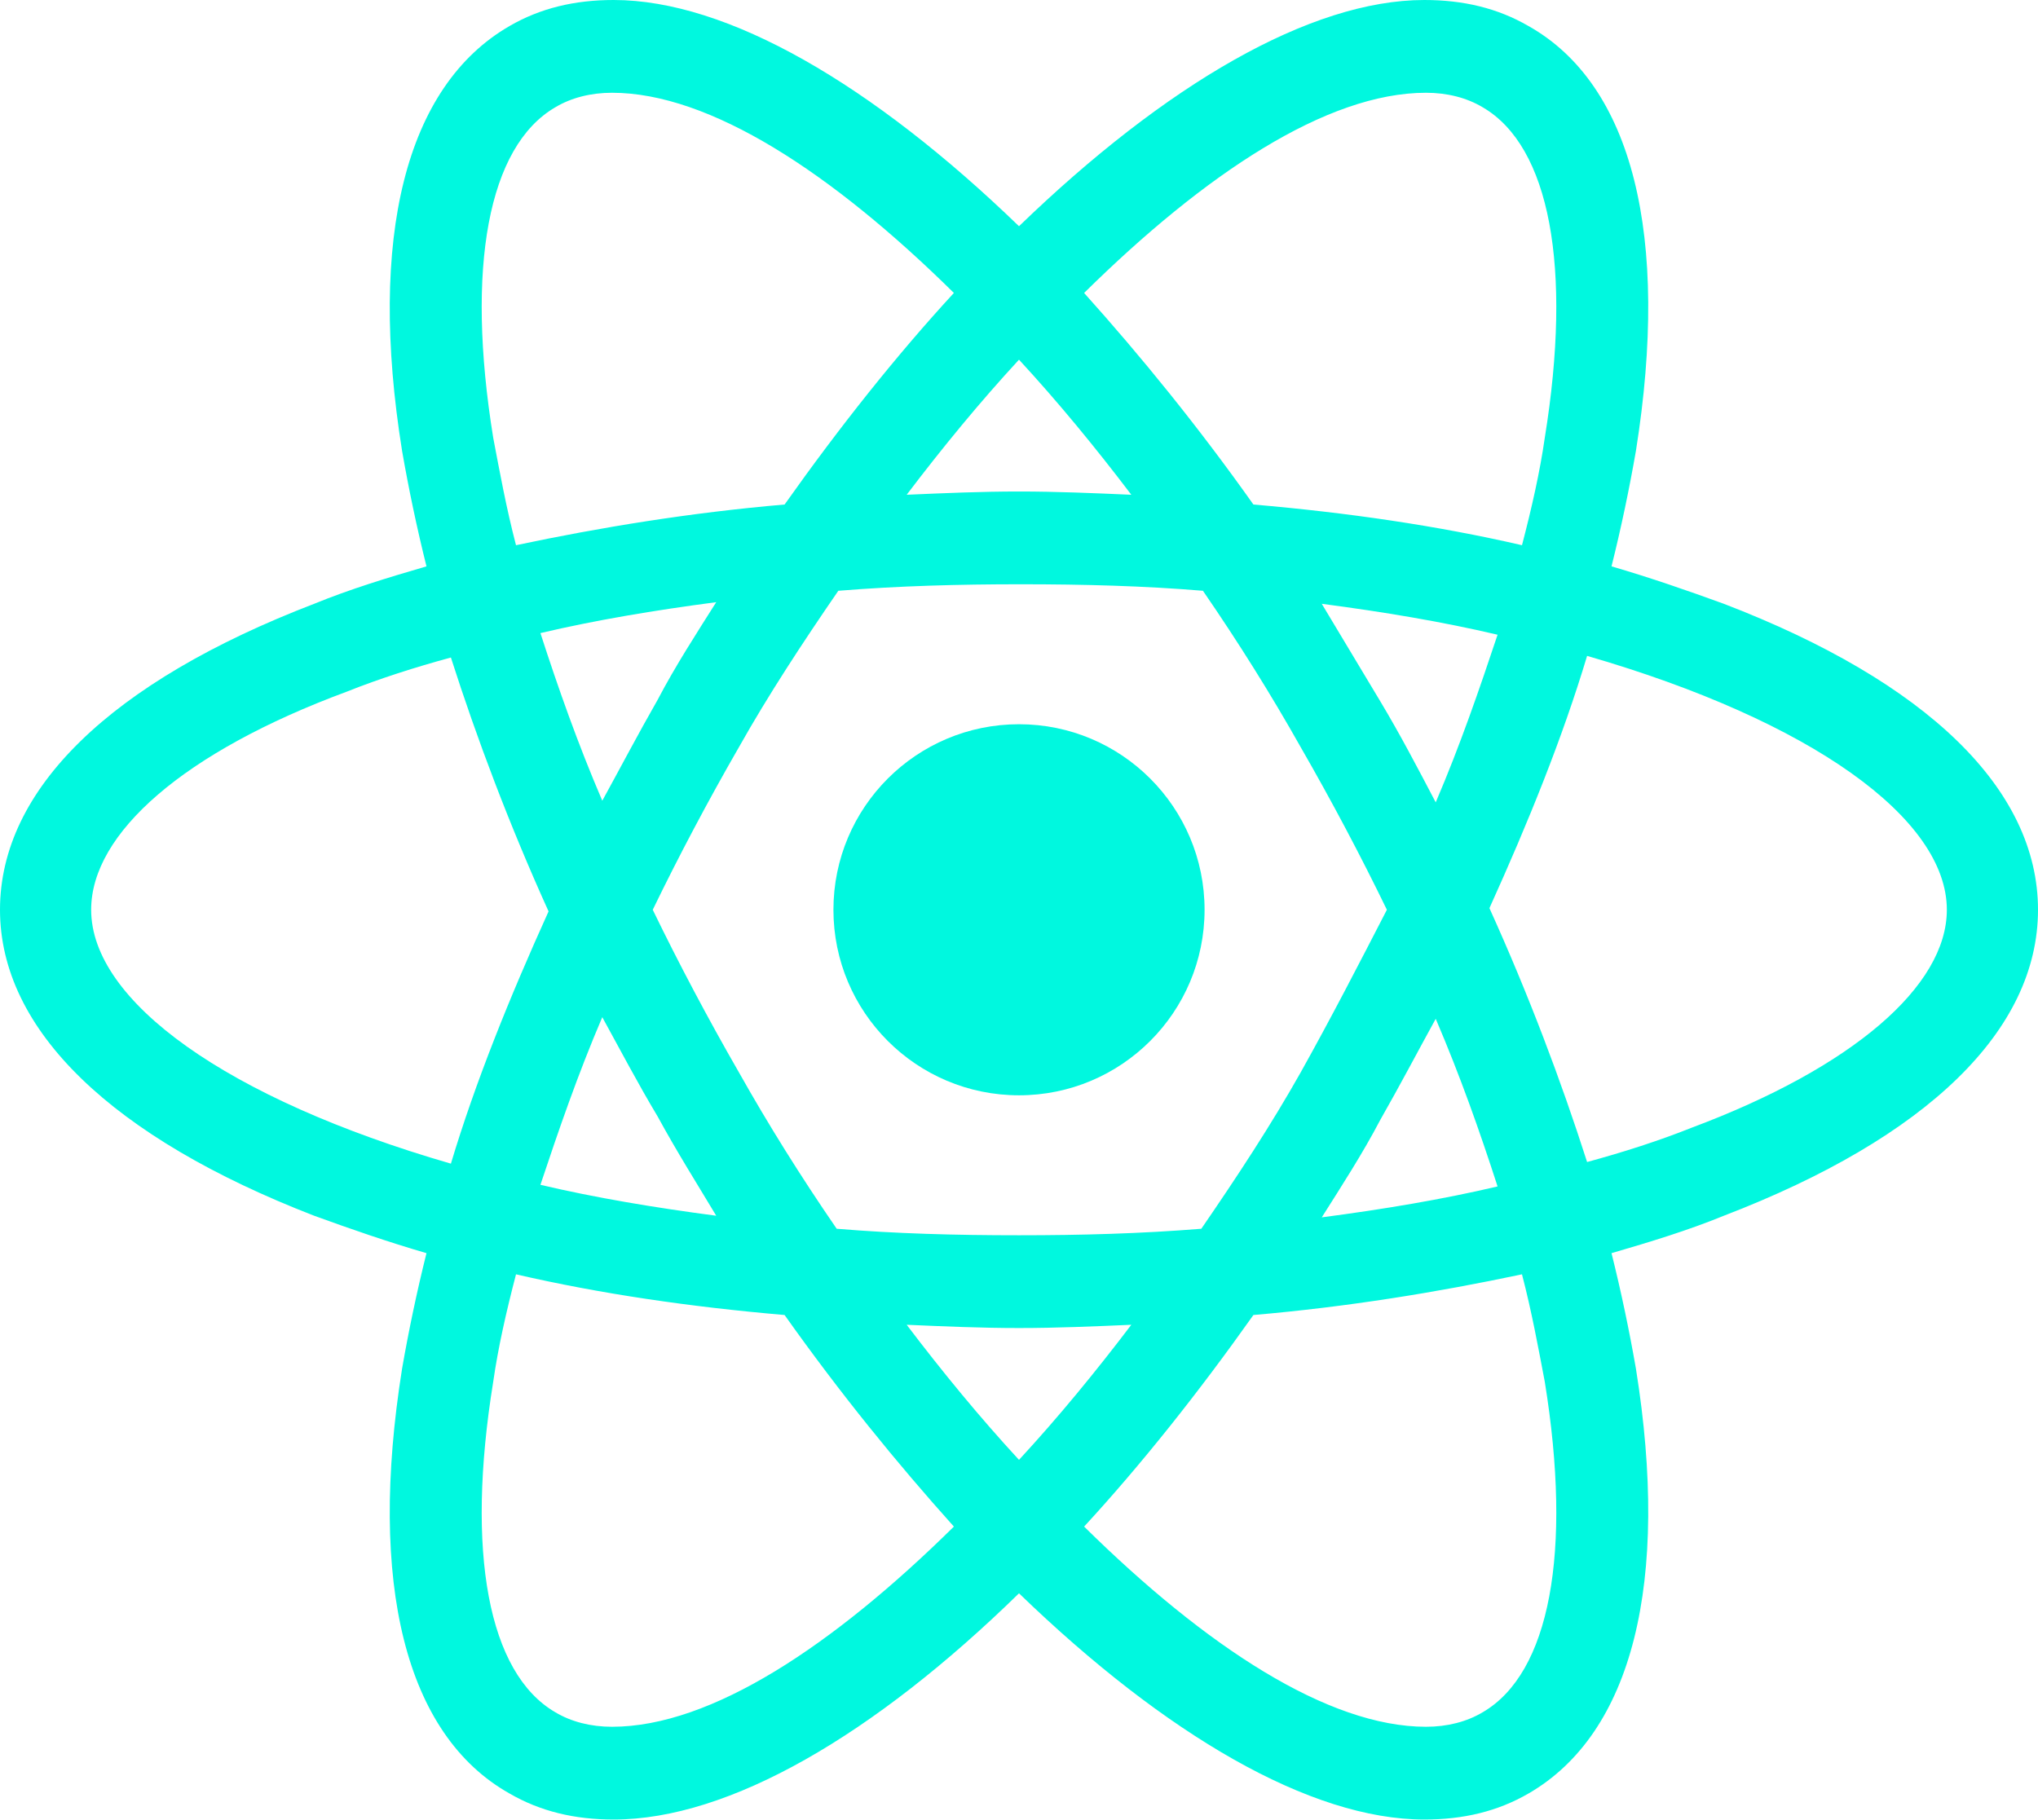
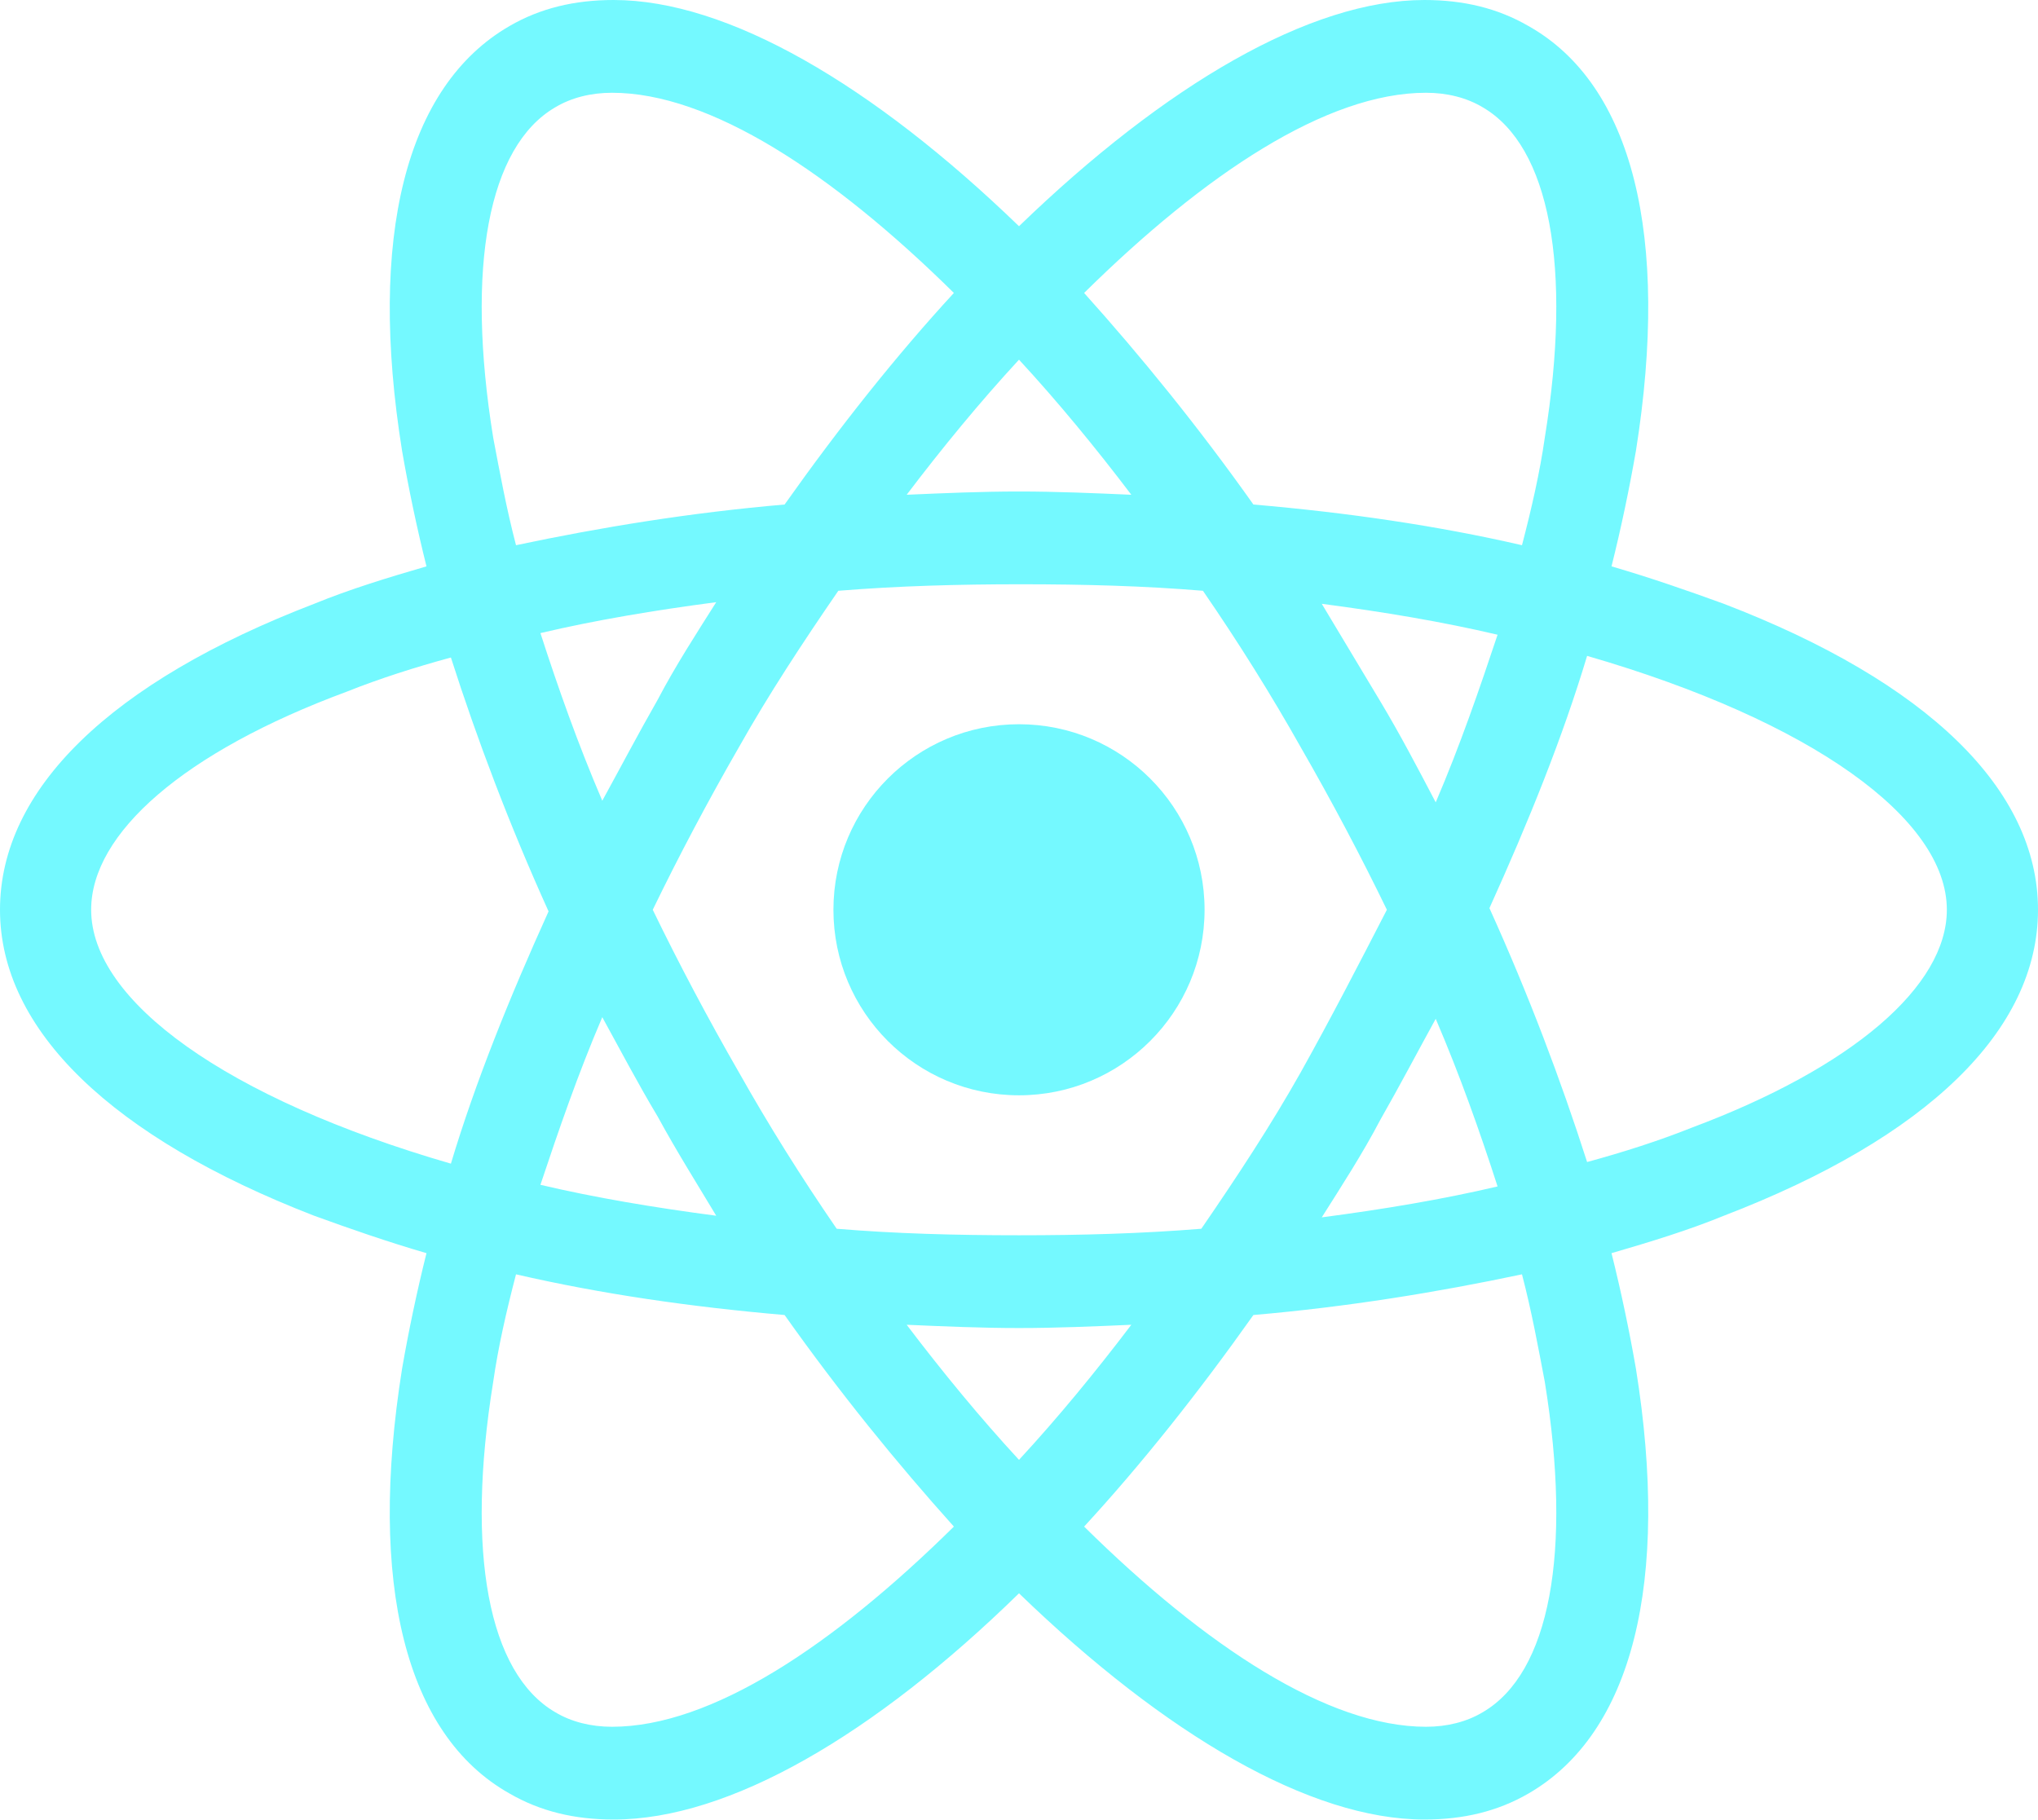
<svg xmlns="http://www.w3.org/2000/svg" version="1.1" id="Layer_1" x="0px" y="0px" width="125.2px" height="111.8px" viewBox="0 0 125.2 111.8" enable-background="new 0 0 125.2 111.8" xml:space="preserve">
  <g>
-     <circle fill="#00F8DF" cx="62.6" cy="55.9" r="11.4" />
-     <path fill="#00F8DF" d="M105.9,37.1c-2.2-0.8-4.5-1.6-6.9-2.3c0.6-2.4,1.1-4.8,1.5-7.1c2.1-13.2-0.2-22.5-6.6-26.1   C92,0.5,89.9,0,87.5,0c-7,0-15.9,5.2-24.9,13.9C53.6,5.2,44.7,0,37.7,0c-2.4,0-4.5,0.5-6.4,1.6c-6.4,3.7-8.7,13-6.6,26.1   c0.4,2.3,0.9,4.7,1.5,7.1c-2.4,0.7-4.7,1.4-6.9,2.3C6.8,41.9,0,48.5,0,55.9s6.9,14,19.3,18.8c2.2,0.8,4.5,1.6,6.9,2.3   c-0.6,2.4-1.1,4.8-1.5,7.1c-2.1,13.2,0.2,22.5,6.6,26.1c1.9,1.1,4,1.6,6.4,1.6c7.1,0,16-5.2,24.9-13.9c9,8.7,17.9,13.9,24.9,13.9   c2.4,0,4.5-0.5,6.4-1.6c6.4-3.7,8.7-13,6.6-26.1c-0.4-2.3-0.9-4.7-1.5-7.1c2.4-0.7,4.7-1.4,6.9-2.3c12.5-4.8,19.3-11.4,19.3-18.8   S118.4,41.9,105.9,37.1z M91.1,6.6c4.1,2.4,5.5,9.8,3.8,20.3c-0.3,2.1-0.8,4.3-1.4,6.6c-5.2-1.2-10.7-2-16.5-2.5   c-3.4-4.8-6.9-9.1-10.4-13c7.4-7.3,14.9-12.3,21-12.3C88.9,5.7,90.1,6,91.1,6.6z M79.9,65.9c-1.8,3.2-3.9,6.4-6.1,9.6   c-3.7,0.3-7.4,0.4-11.2,0.4c-3.9,0-7.6-0.1-11.2-0.4c-2.2-3.2-4.2-6.4-6-9.6c-1.9-3.3-3.7-6.7-5.3-10c1.6-3.3,3.4-6.7,5.3-10   c1.8-3.2,3.9-6.4,6.1-9.6c3.7-0.3,7.4-0.4,11.2-0.4c3.9,0,7.6,0.1,11.2,0.4c2.2,3.2,4.2,6.4,6,9.6c1.9,3.3,3.7,6.7,5.3,10   C83.5,59.2,81.8,62.5,79.9,65.9z M88.2,62.6c1.5,3.5,2.7,6.9,3.8,10.3c-3.4,0.8-7,1.4-10.8,1.9c1.2-1.9,2.5-3.9,3.6-6   C86,66.7,87.1,64.6,88.2,62.6z M62.6,89.7c-2.4-2.6-4.7-5.4-6.9-8.3c2.3,0.1,4.6,0.2,6.9,0.2c2.3,0,4.6-0.1,6.9-0.2   C67.3,84.3,65,87.1,62.6,89.7z M44,74.7c-3.8-0.5-7.4-1.1-10.8-1.9c1.1-3.3,2.3-6.8,3.8-10.3c1.1,2,2.2,4.1,3.4,6.1   C41.6,70.8,42.8,72.7,44,74.7z M37,49.2c-1.5-3.5-2.7-6.9-3.8-10.3c3.4-0.8,7-1.4,10.8-1.9c-1.2,1.9-2.5,3.9-3.6,6   C39.2,45.1,38.1,47.2,37,49.2z M62.6,22.1c2.4,2.6,4.7,5.4,6.9,8.3c-2.3-0.1-4.6-0.2-6.9-0.2s-4.6,0.1-6.9,0.2   C57.9,27.5,60.2,24.7,62.6,22.1z M84.8,43.1l-3.6-6C85,37.6,88.6,38.2,92,39c-1.1,3.3-2.3,6.8-3.8,10.3   C87.1,47.2,86,45.1,84.8,43.1z M30.3,26.9C28.6,16.4,30,9,34.1,6.6c1-0.6,2.2-0.9,3.5-0.9c6,0,13.5,4.9,21,12.3   c-3.5,3.8-7,8.2-10.4,13c-5.8,0.5-11.3,1.4-16.5,2.5C31.1,31.2,30.7,29,30.3,26.9z M5.6,55.9c0-4.7,5.7-9.7,15.7-13.4   c2-0.8,4.2-1.5,6.4-2.1c1.6,5,3.6,10.3,6,15.6c-2.4,5.3-4.5,10.5-6,15.5C13.9,67.5,5.6,61.5,5.6,55.9z M34.1,105.2   c-4.1-2.4-5.5-9.8-3.8-20.3c0.3-2.1,0.8-4.3,1.4-6.6c5.2,1.2,10.7,2,16.5,2.5c3.4,4.8,6.9,9.1,10.4,13c-7.4,7.3-14.9,12.3-21,12.3   C36.3,106.1,35.1,105.8,34.1,105.2z M94.9,84.9c1.7,10.5,0.3,17.9-3.8,20.3c-1,0.6-2.2,0.9-3.5,0.9c-6,0-13.5-4.9-21-12.3   c3.5-3.8,7-8.2,10.4-13c5.8-0.5,11.3-1.4,16.5-2.5C94.1,80.6,94.5,82.8,94.9,84.9z M103.9,69.3c-2,0.8-4.2,1.5-6.4,2.1   c-1.6-5-3.6-10.3-6-15.6c2.4-5.3,4.5-10.5,6-15.5c13.8,4,22.1,10,22.1,15.6C119.6,60.6,113.8,65.6,103.9,69.3z" />
+     <circle fill="#74F9FF" cx="62.6" cy="55.9" r="11.4" />
+     <path fill="#74F9FF" d="M105.9,37.1c-2.2-0.8-4.5-1.6-6.9-2.3c0.6-2.4,1.1-4.8,1.5-7.1c2.1-13.2-0.2-22.5-6.6-26.1   C92,0.5,89.9,0,87.5,0c-7,0-15.9,5.2-24.9,13.9C53.6,5.2,44.7,0,37.7,0c-2.4,0-4.5,0.5-6.4,1.6c-6.4,3.7-8.7,13-6.6,26.1   c0.4,2.3,0.9,4.7,1.5,7.1c-2.4,0.7-4.7,1.4-6.9,2.3C6.8,41.9,0,48.5,0,55.9s6.9,14,19.3,18.8c2.2,0.8,4.5,1.6,6.9,2.3   c-0.6,2.4-1.1,4.8-1.5,7.1c-2.1,13.2,0.2,22.5,6.6,26.1c1.9,1.1,4,1.6,6.4,1.6c7.1,0,16-5.2,24.9-13.9c9,8.7,17.9,13.9,24.9,13.9   c2.4,0,4.5-0.5,6.4-1.6c6.4-3.7,8.7-13,6.6-26.1c-0.4-2.3-0.9-4.7-1.5-7.1c2.4-0.7,4.7-1.4,6.9-2.3c12.5-4.8,19.3-11.4,19.3-18.8   S118.4,41.9,105.9,37.1z M91.1,6.6c4.1,2.4,5.5,9.8,3.8,20.3c-0.3,2.1-0.8,4.3-1.4,6.6c-5.2-1.2-10.7-2-16.5-2.5   c-3.4-4.8-6.9-9.1-10.4-13c7.4-7.3,14.9-12.3,21-12.3C88.9,5.7,90.1,6,91.1,6.6z M79.9,65.9c-1.8,3.2-3.9,6.4-6.1,9.6   c-3.7,0.3-7.4,0.4-11.2,0.4c-3.9,0-7.6-0.1-11.2-0.4c-2.2-3.2-4.2-6.4-6-9.6c-1.9-3.3-3.7-6.7-5.3-10c1.6-3.3,3.4-6.7,5.3-10   c1.8-3.2,3.9-6.4,6.1-9.6c3.7-0.3,7.4-0.4,11.2-0.4c3.9,0,7.6,0.1,11.2,0.4c2.2,3.2,4.2,6.4,6,9.6c1.9,3.3,3.7,6.7,5.3,10   C83.5,59.2,81.8,62.5,79.9,65.9z M88.2,62.6c1.5,3.5,2.7,6.9,3.8,10.3c-3.4,0.8-7,1.4-10.8,1.9c1.2-1.9,2.5-3.9,3.6-6   C86,66.7,87.1,64.6,88.2,62.6z M62.6,89.7c-2.4-2.6-4.7-5.4-6.9-8.3c2.3,0.1,4.6,0.2,6.9,0.2c2.3,0,4.6-0.1,6.9-0.2   C67.3,84.3,65,87.1,62.6,89.7z M44,74.7c-3.8-0.5-7.4-1.1-10.8-1.9c1.1-3.3,2.3-6.8,3.8-10.3c1.1,2,2.2,4.1,3.4,6.1   C41.6,70.8,42.8,72.7,44,74.7z M37,49.2c-1.5-3.5-2.7-6.9-3.8-10.3c3.4-0.8,7-1.4,10.8-1.9c-1.2,1.9-2.5,3.9-3.6,6   C39.2,45.1,38.1,47.2,37,49.2z M62.6,22.1c2.4,2.6,4.7,5.4,6.9,8.3c-2.3-0.1-4.6-0.2-6.9-0.2s-4.6,0.1-6.9,0.2   C57.9,27.5,60.2,24.7,62.6,22.1z M84.8,43.1l-3.6-6C85,37.6,88.6,38.2,92,39c-1.1,3.3-2.3,6.8-3.8,10.3   C87.1,47.2,86,45.1,84.8,43.1z M30.3,26.9C28.6,16.4,30,9,34.1,6.6c1-0.6,2.2-0.9,3.5-0.9c6,0,13.5,4.9,21,12.3   c-3.5,3.8-7,8.2-10.4,13c-5.8,0.5-11.3,1.4-16.5,2.5C31.1,31.2,30.7,29,30.3,26.9z M5.6,55.9c0-4.7,5.7-9.7,15.7-13.4   c2-0.8,4.2-1.5,6.4-2.1c1.6,5,3.6,10.3,6,15.6c-2.4,5.3-4.5,10.5-6,15.5C13.9,67.5,5.6,61.5,5.6,55.9z M34.1,105.2   c-4.1-2.4-5.5-9.8-3.8-20.3c0.3-2.1,0.8-4.3,1.4-6.6c5.2,1.2,10.7,2,16.5,2.5c3.4,4.8,6.9,9.1,10.4,13c-7.4,7.3-14.9,12.3-21,12.3   C36.3,106.1,35.1,105.8,34.1,105.2z M94.9,84.9c1.7,10.5,0.3,17.9-3.8,20.3c-1,0.6-2.2,0.9-3.5,0.9c-6,0-13.5-4.9-21-12.3   c3.5-3.8,7-8.2,10.4-13c5.8-0.5,11.3-1.4,16.5-2.5C94.1,80.6,94.5,82.8,94.9,84.9z M103.9,69.3c-2,0.8-4.2,1.5-6.4,2.1   c-1.6-5-3.6-10.3-6-15.6c2.4-5.3,4.5-10.5,6-15.5c13.8,4,22.1,10,22.1,15.6C119.6,60.6,113.8,65.6,103.9,69.3z" />
  </g>
</svg>
